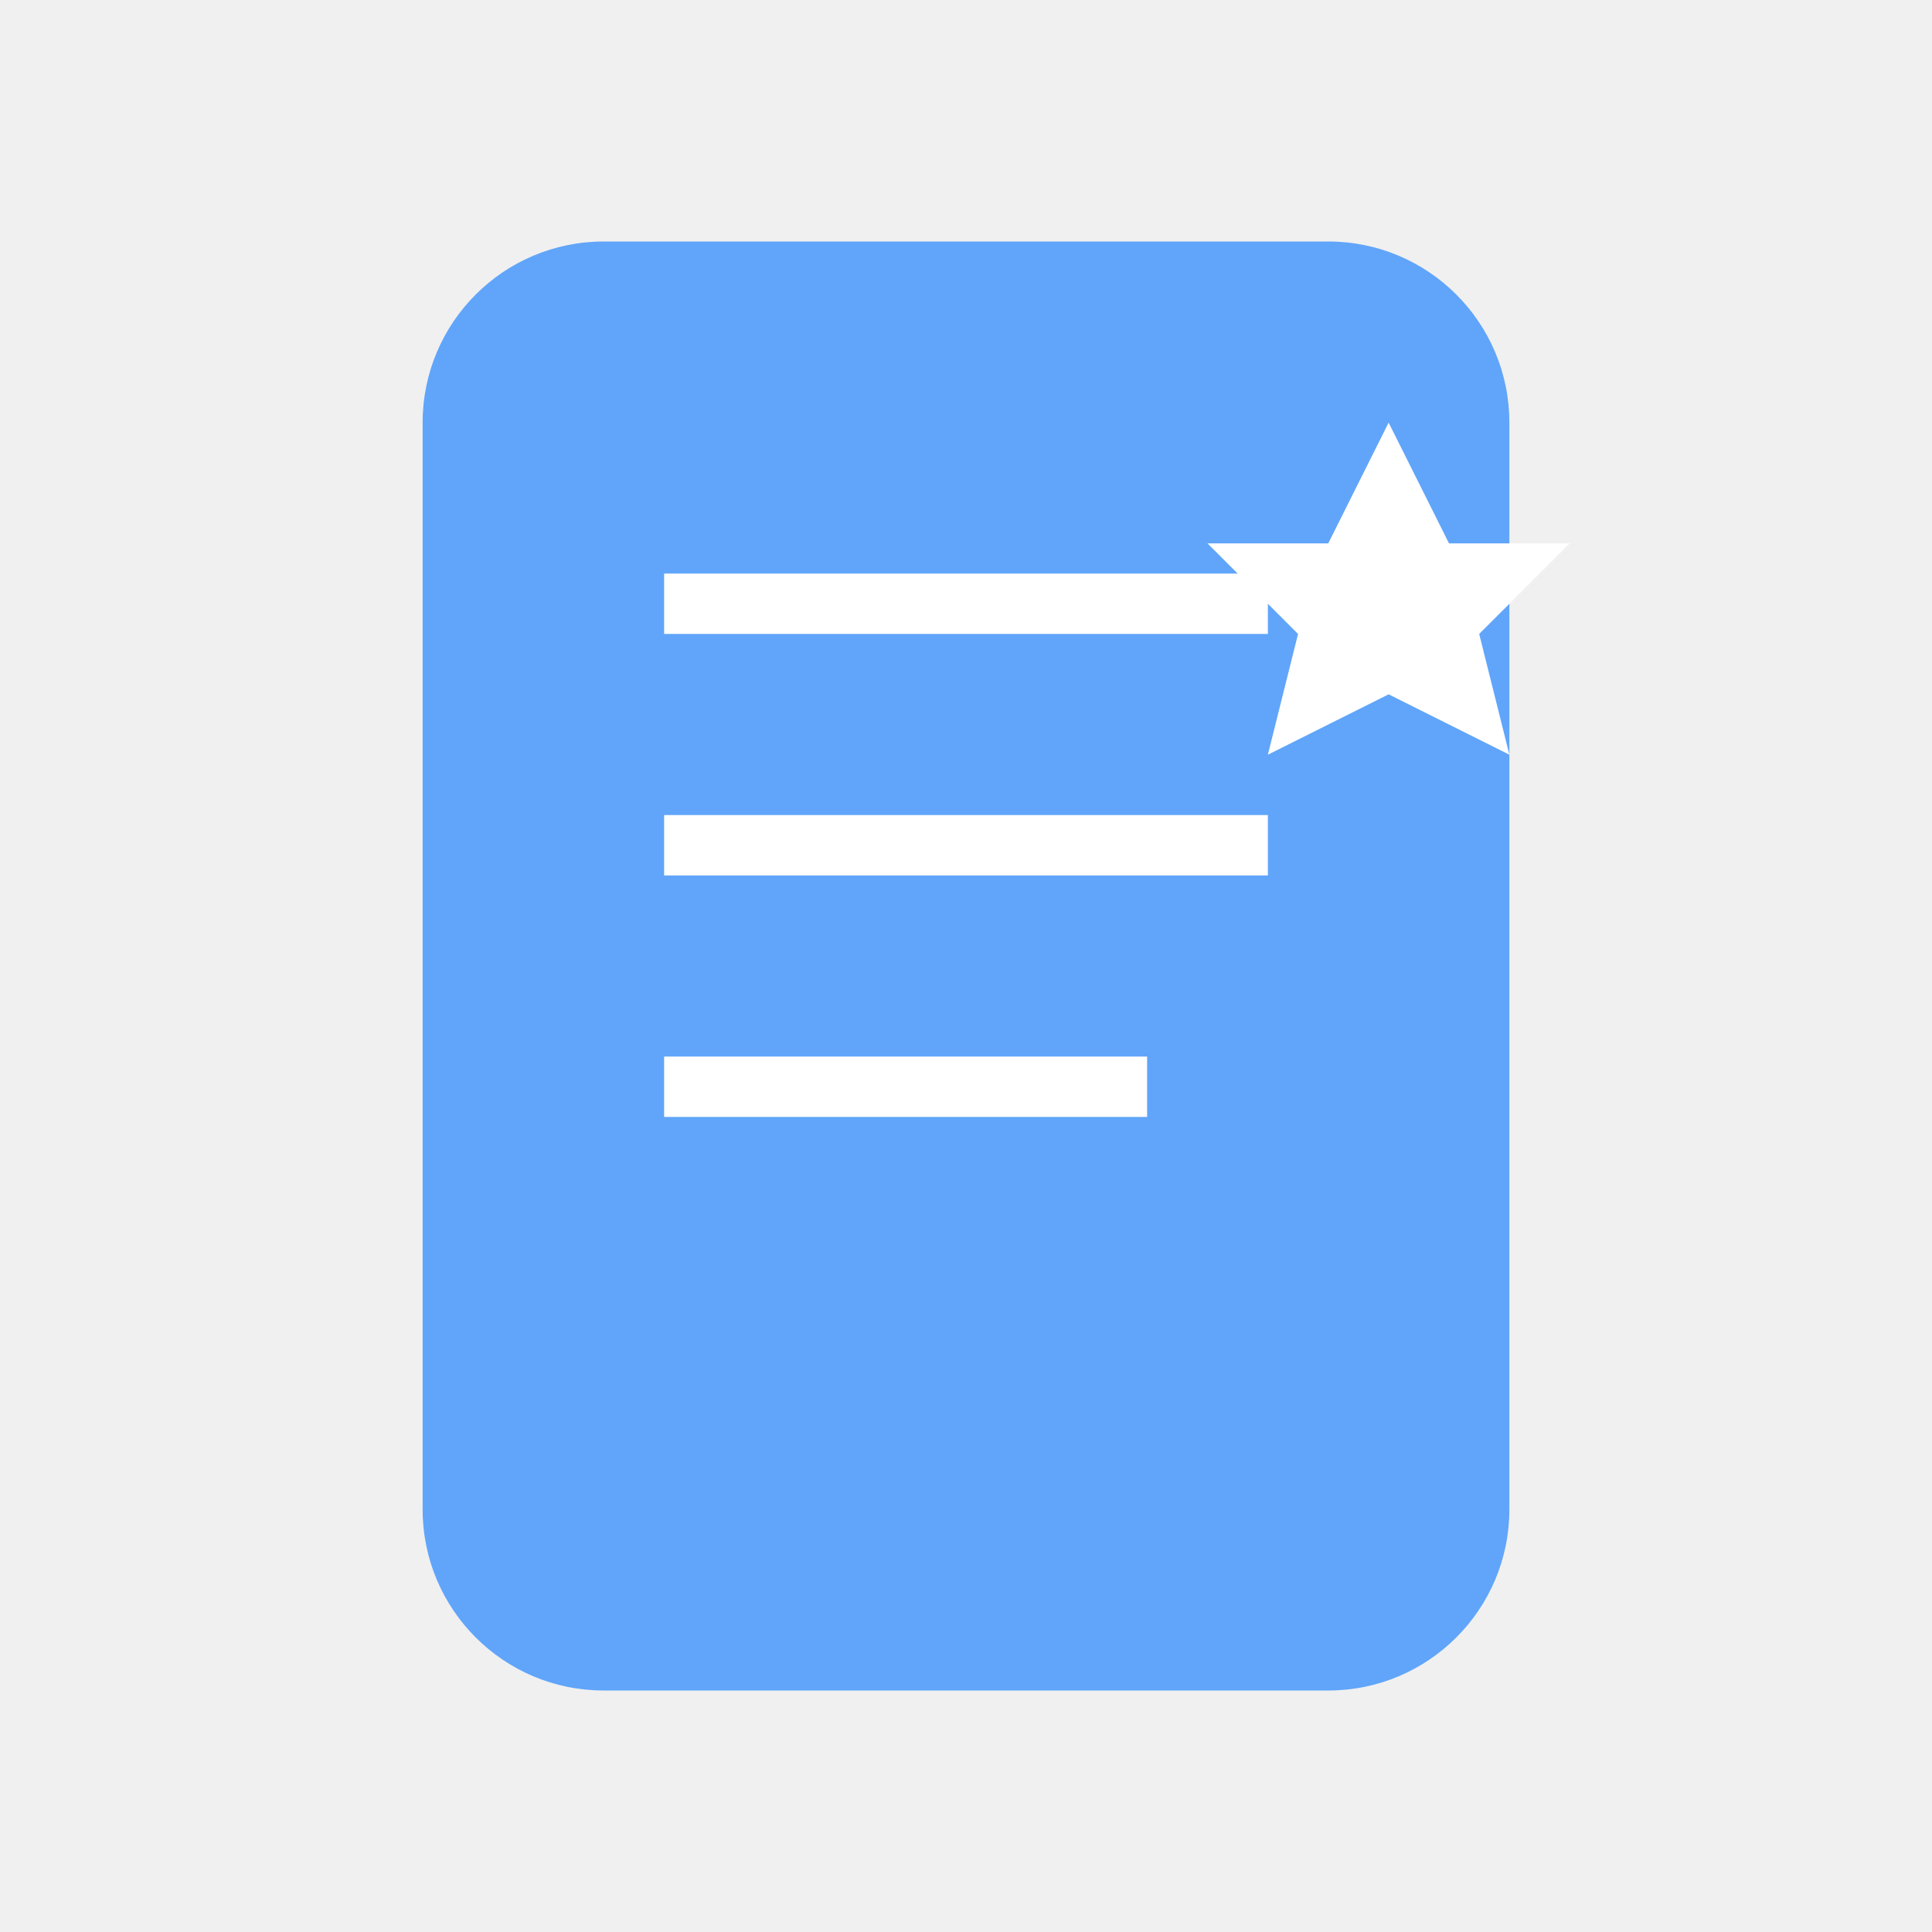
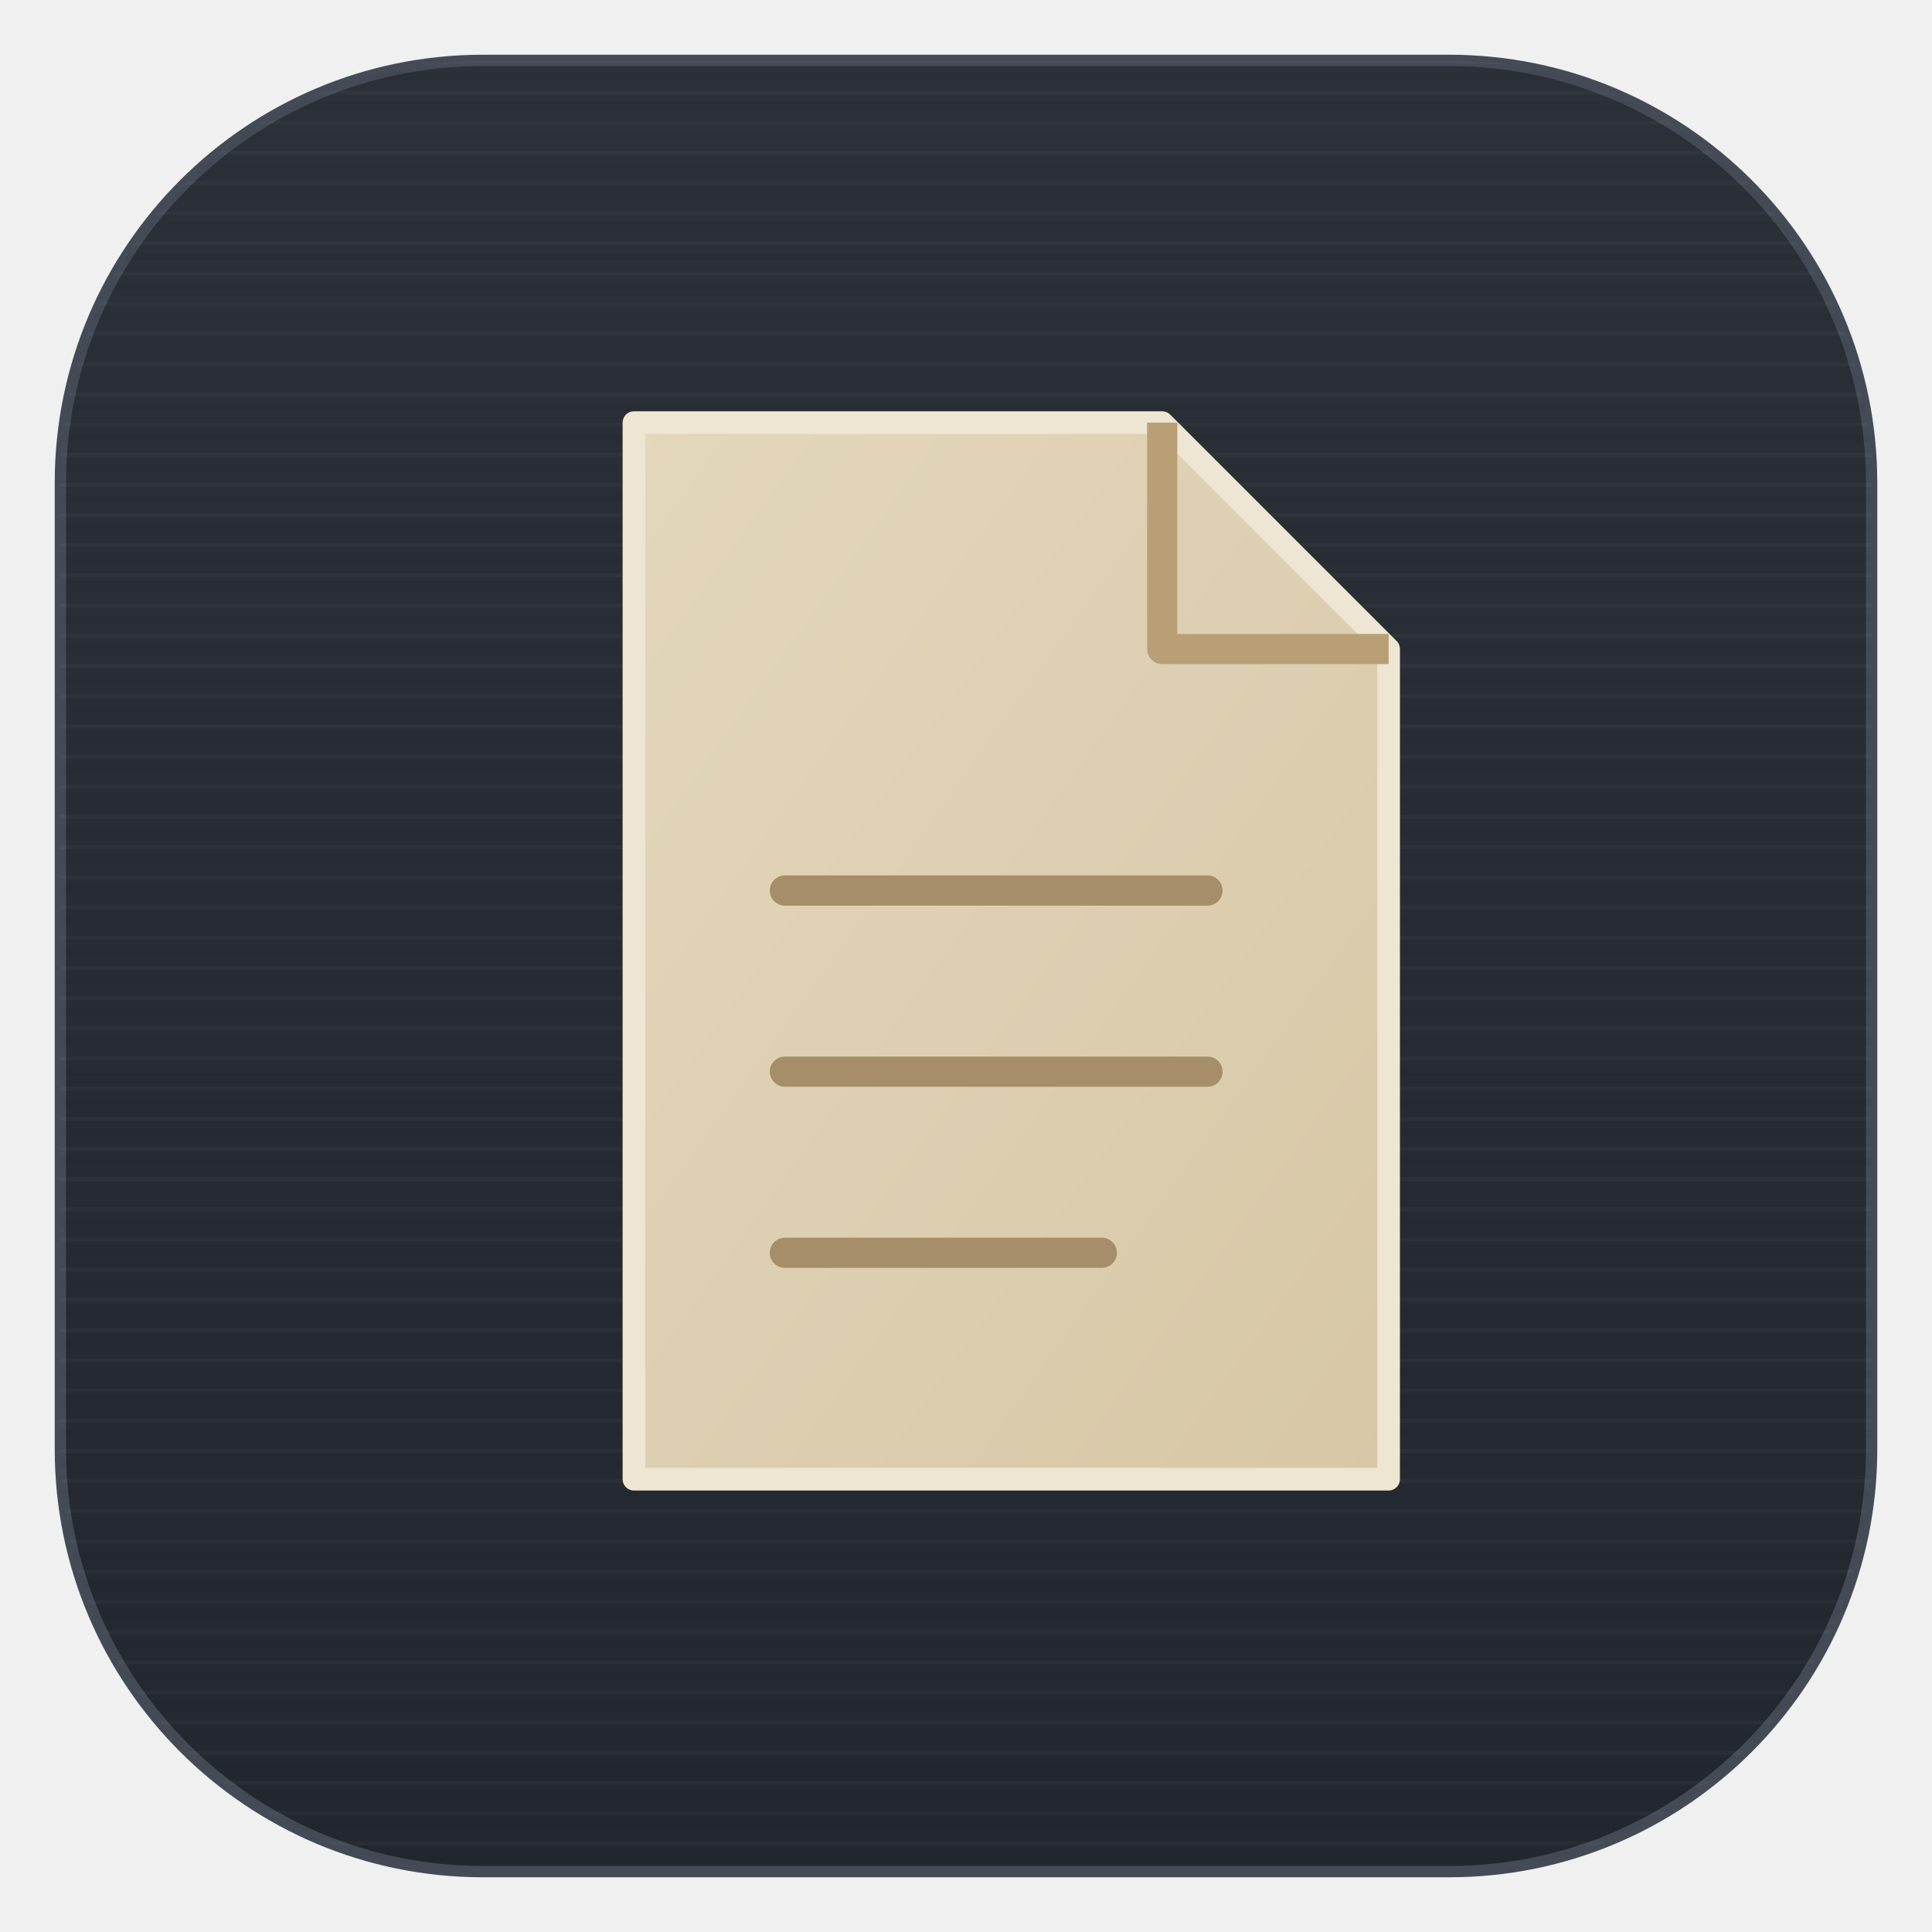
- <svg xmlns="http://www.w3.org/2000/svg" viewBox="0 0 64 64">
-   <rect x="14" y="8" width="36" height="48" rx="6" fill="#60A5FA" />
-   <line x1="22" y1="20" x2="42" y2="20" stroke="white" stroke-width="2" />
-   <line x1="22" y1="28" x2="42" y2="28" stroke="white" stroke-width="2" />
-   <line x1="22" y1="36" x2="38" y2="36" stroke="white" stroke-width="2" />
-   <polygon points="46,14 48,18 52,18 49,21 50,25 46,23 42,25 43,21 40,18 44,18" fill="white" />
+ <svg xmlns="http://www.w3.org/2000/svg" width="256" height="256" viewBox="0 0 256 256">
+   <defs>
+     <linearGradient id="bg" x1="0" y1="0" x2="0" y2="1">
+       <stop offset="0%" stop-color="#2B3039" />
+       <stop offset="100%" stop-color="#23272F" />
+     </linearGradient>
+     <linearGradient id="paper" x1="0" y1="0" x2="1" y2="1">
+       <stop offset="0%" stop-color="#E3D7BC" />
+       <stop offset="100%" stop-color="#D7C7A6" />
+     </linearGradient>
+     <pattern id="brush" width="4" height="4" patternUnits="userSpaceOnUse">
+       <path d="M0 0H4" stroke="#fff" stroke-opacity=".03" />
+       <path d="M0 2H4" stroke="#000" stroke-opacity=".03" />
+     </pattern>
+   </defs>
+   <rect x="8" y="8" width="240" height="240" rx="56" fill="url(#bg)" stroke="#444B56" stroke-width="1.5" />
+   <rect x="8" y="8" width="240" height="240" rx="56" fill="url(#brush)" />
+   <path d="M84 56H154L184 86V196H84Z" fill="url(#paper)" stroke="#EEE5D2" stroke-width="3" stroke-linejoin="round" />
+   <path d="M154 56V86H184" fill="none" stroke="#B89F76" stroke-width="4" stroke-linejoin="round" />
+   <line x1="104" y1="118" x2="160" y2="118" stroke="#A58E69" stroke-width="4" stroke-linecap="round" />
+   <line x1="104" y1="142" x2="160" y2="142" stroke="#A58E69" stroke-width="4" stroke-linecap="round" />
+   <line x1="104" y1="166" x2="146" y2="166" stroke="#A58E69" stroke-width="4" stroke-linecap="round" />
</svg>
